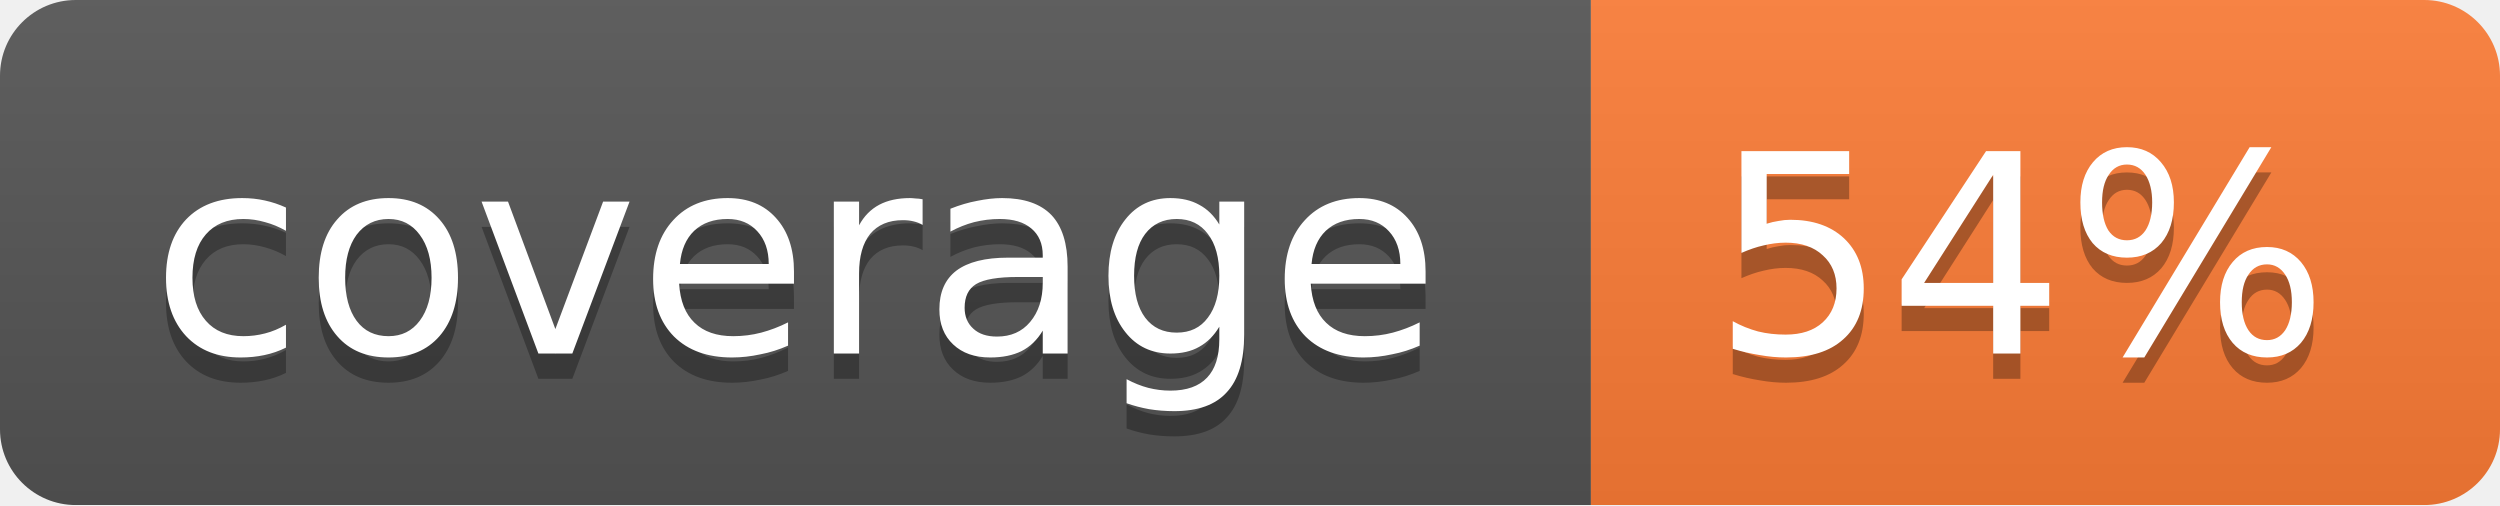
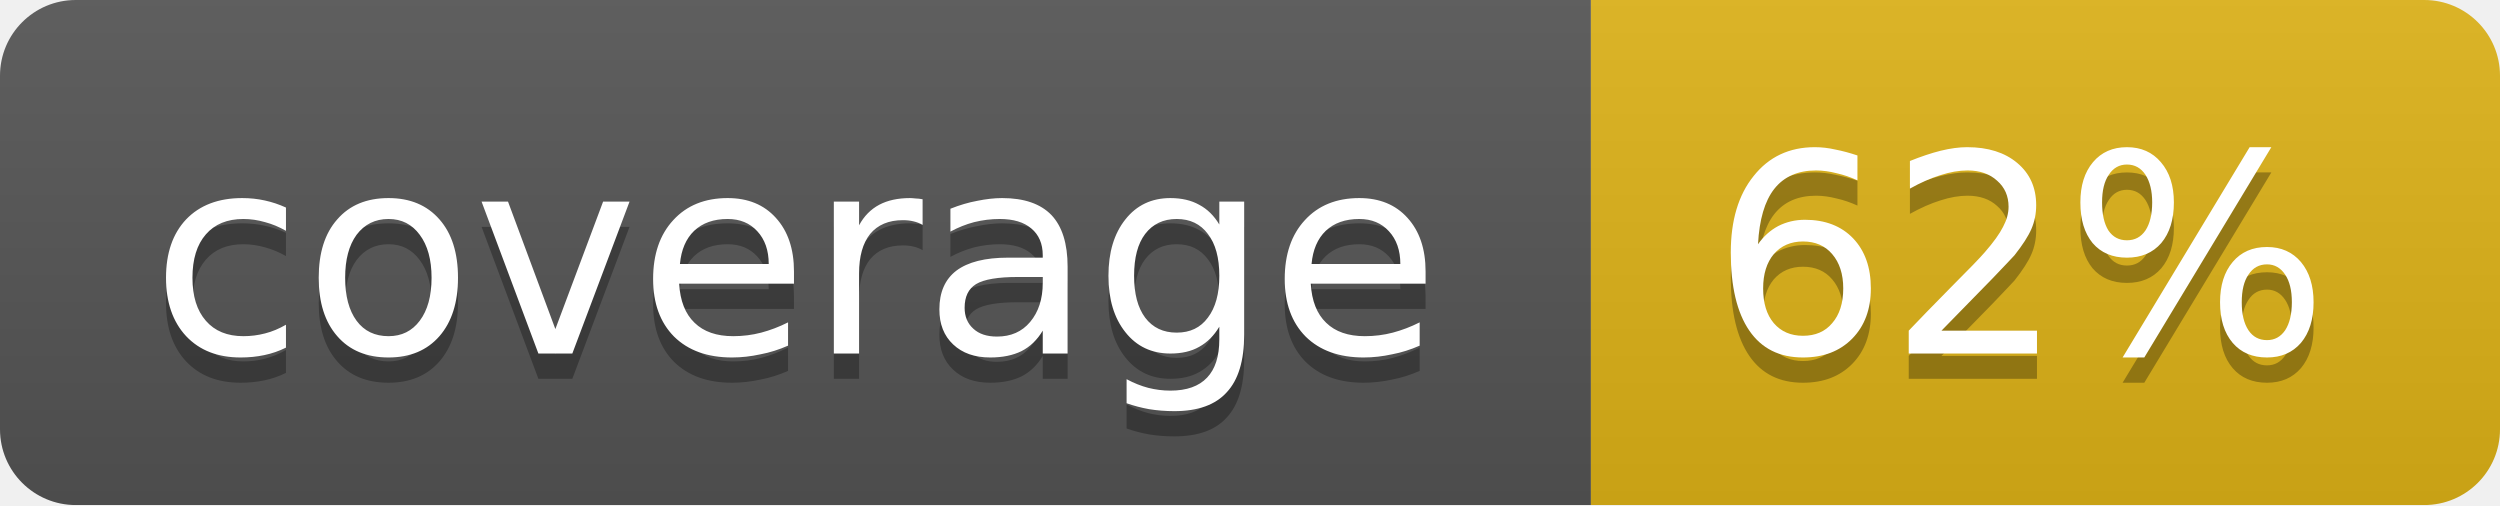
<svg xmlns="http://www.w3.org/2000/svg" width="99" height="20">
  <linearGradient id="b" x2="0" y2="100%">
    <stop offset="0" stop-color="#bbb" stop-opacity=".1" />
    <stop offset="1" stop-opacity=".1" />
  </linearGradient>
  <mask id="a">
    <rect width="99" height="20" rx="3" fill="#fff" />
  </mask>
  <g mask="url(#a)">
    <path fill="#555" d="M0 0h63v20H0z" />
-     <path fill="#fe7d37" d="M63 0h36v20H63z" />
+     <path fill="#dfb317" d="M63 0h36v20H63z" />
    <path fill="url(#b)" d="M0 0h99v20H0z" />
  </g>
  <g fill="#fff" text-anchor="middle" font-family="DejaVu Sans,Verdana,Geneva,sans-serif" font-size="11">
    <text x="31.5" y="15" fill="#010101" fill-opacity=".3">coverage</text>
    <text x="31.5" y="14">coverage</text>
-     <text x="80" y="15" fill="#010101" fill-opacity=".3">54%</text>
-     <text x="80" y="14">54%</text>
+     <text x="80" y="15" fill="#010101" fill-opacity=".3">62%</text>
+     <text x="80" y="14">62%</text>
  </g>
</svg>
